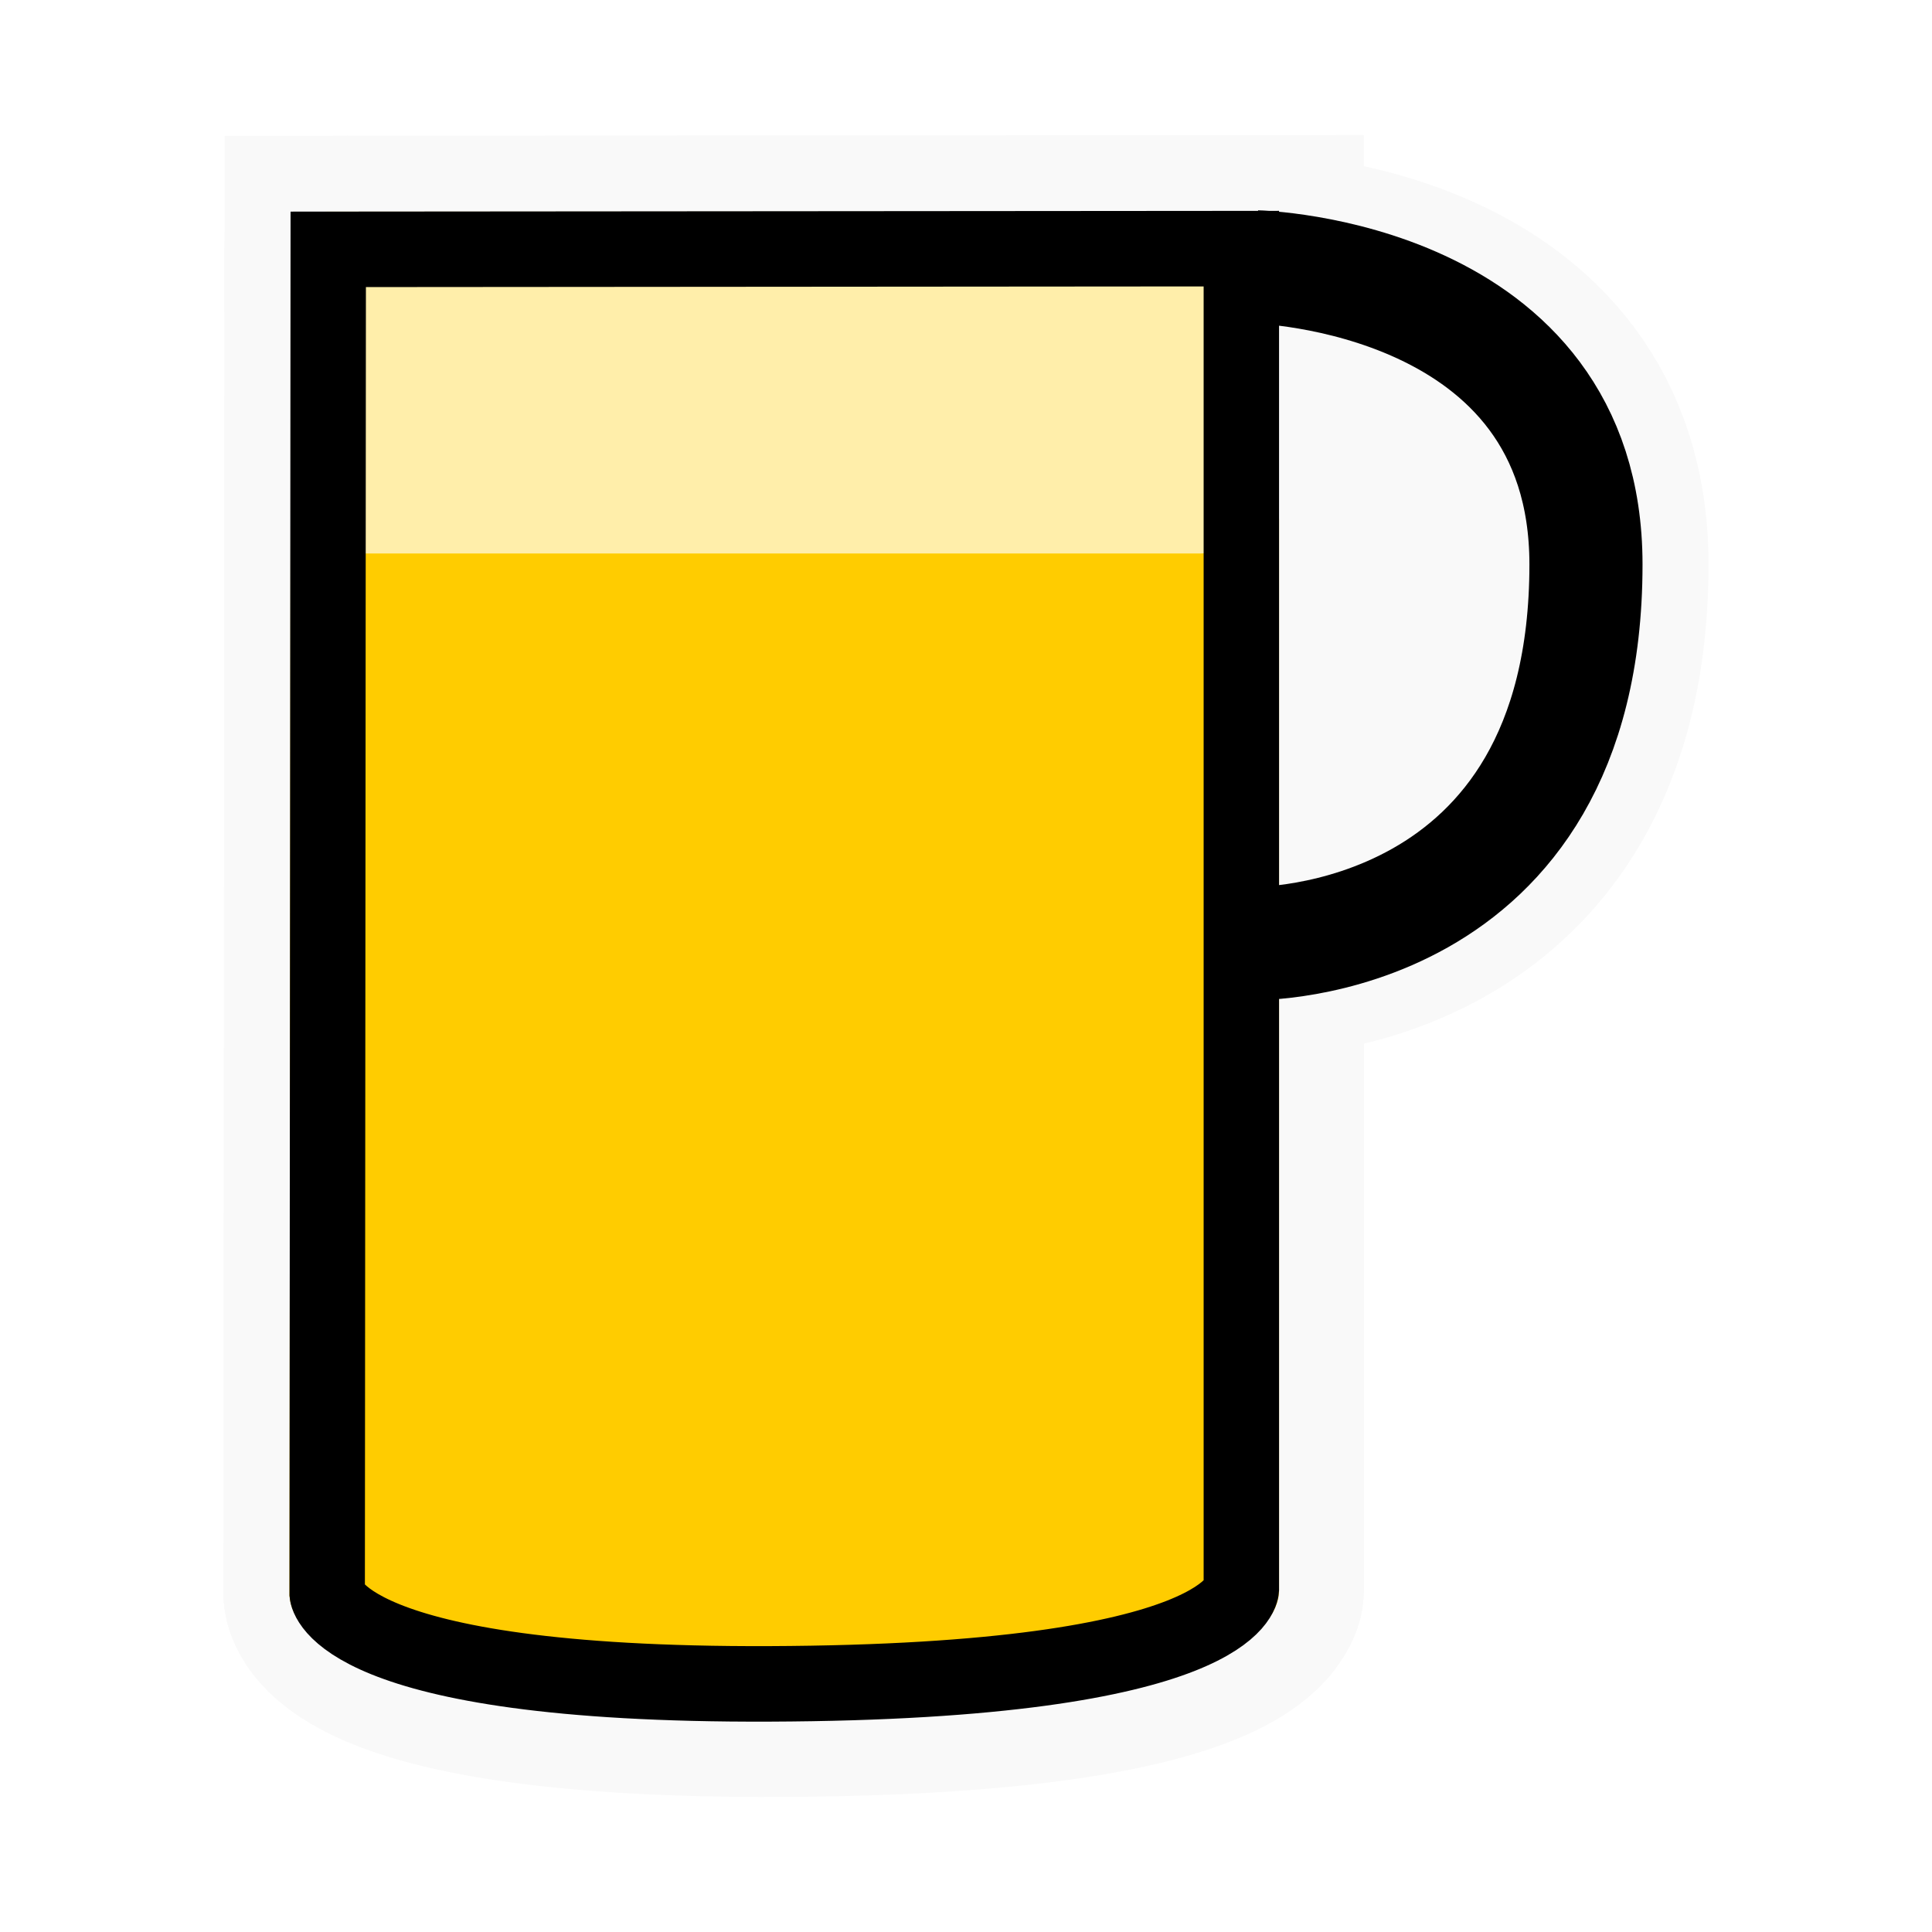
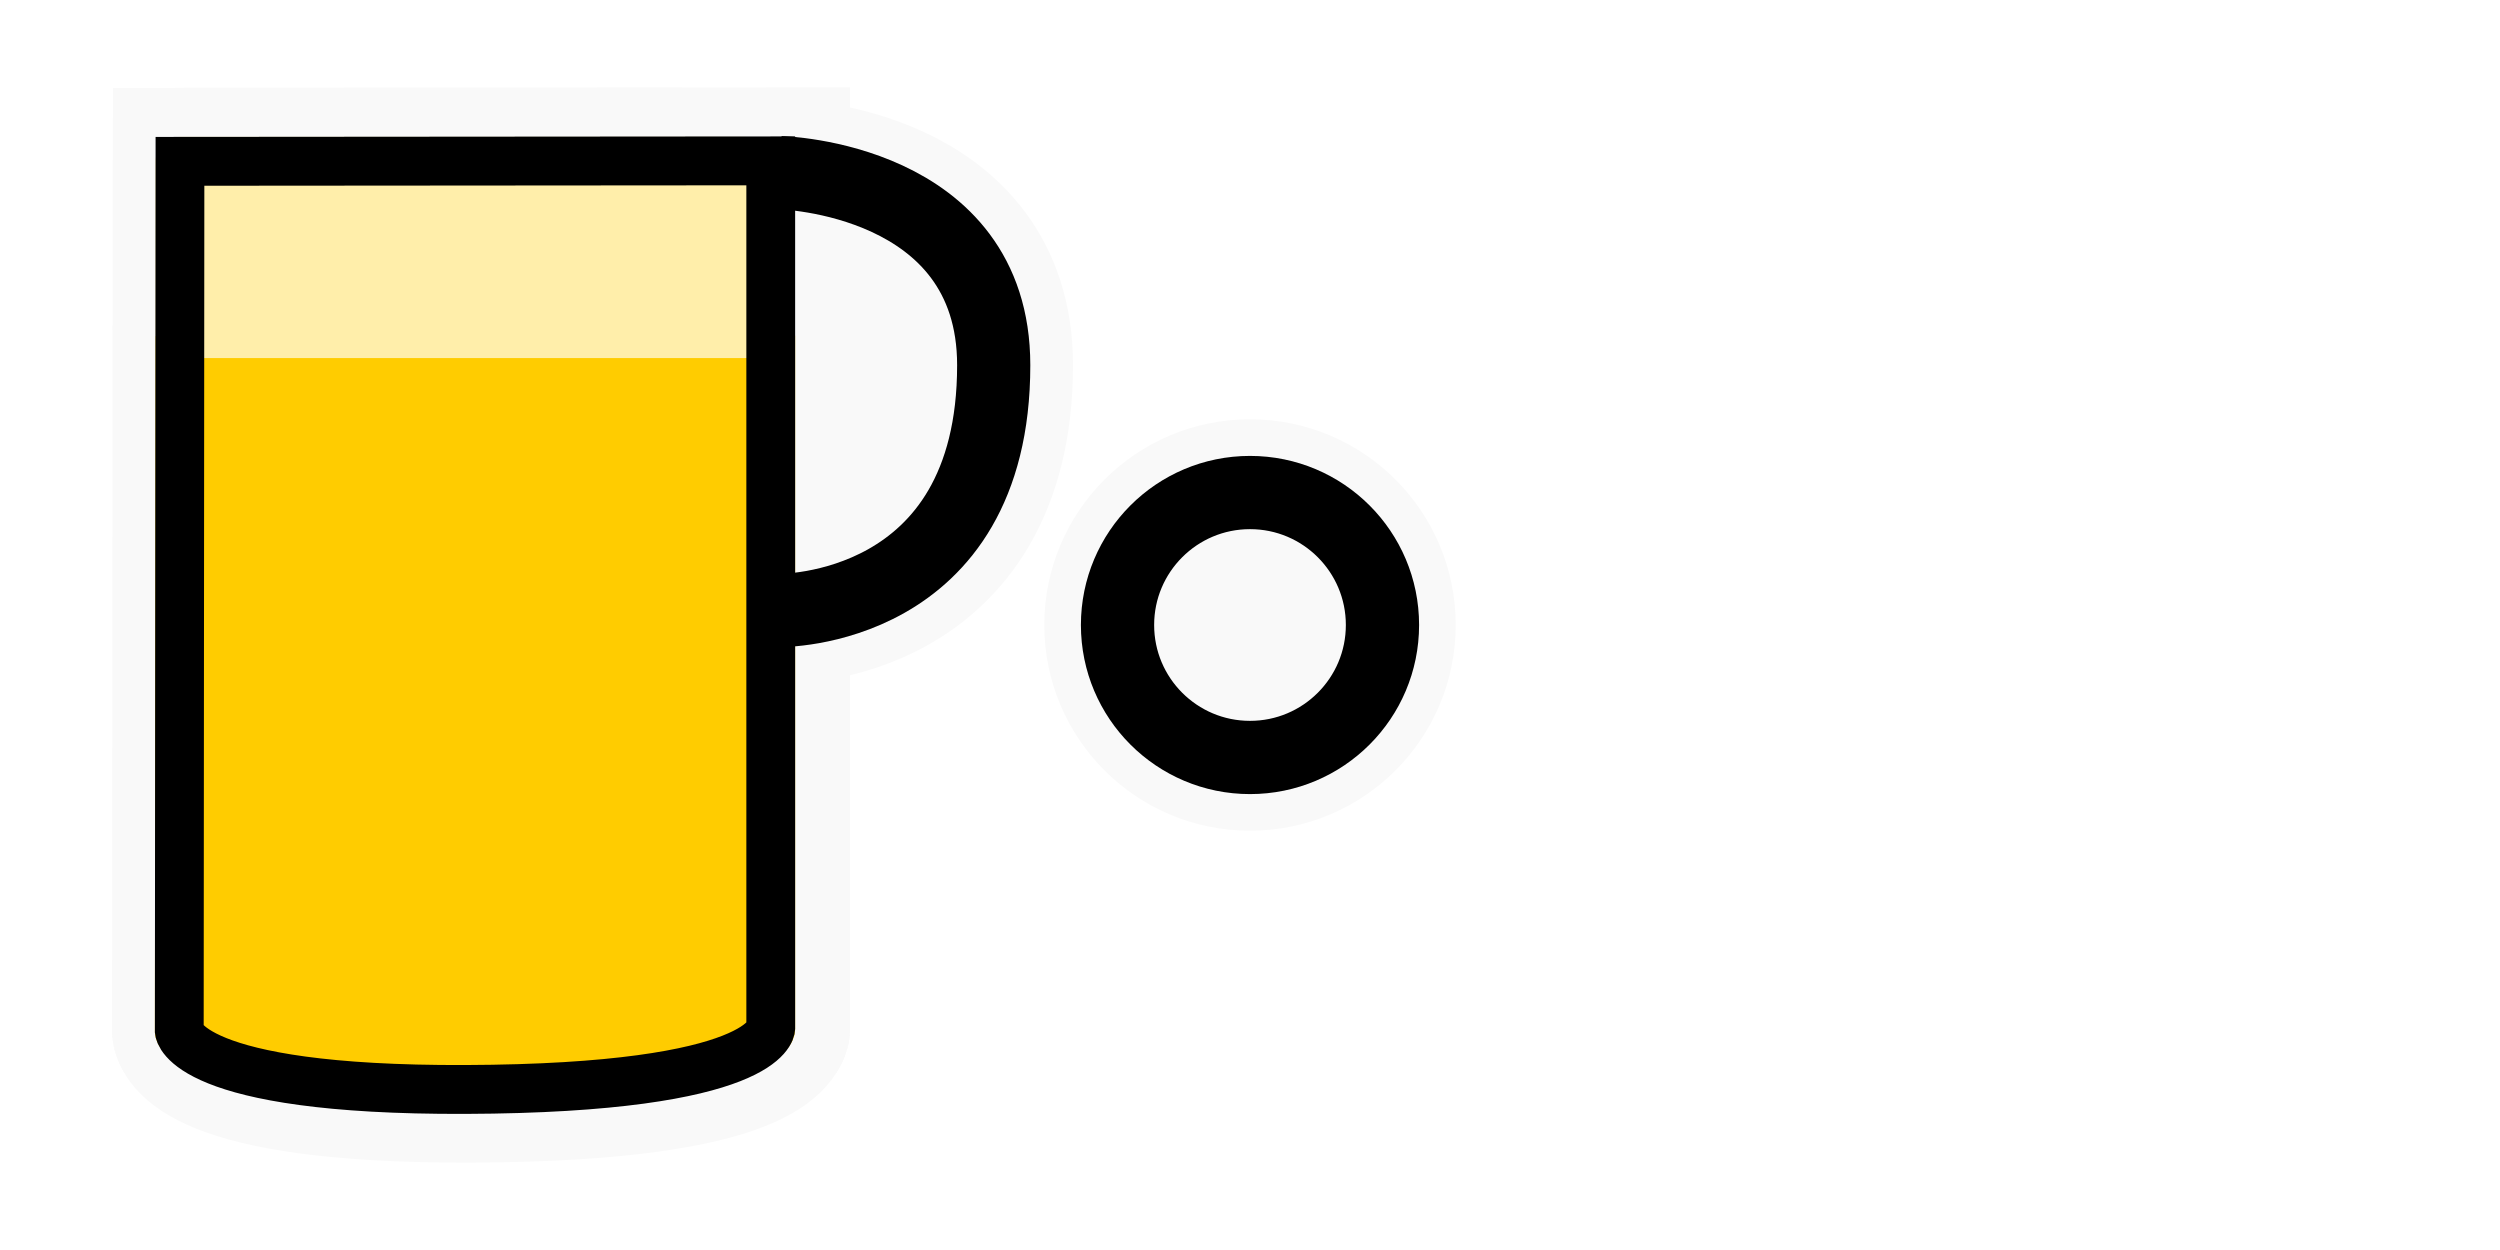
- <svg xmlns="http://www.w3.org/2000/svg" height="512" width="512" version="1.1" viewBox="0 0 384.003 384" id="svg3847">
+ <svg xmlns="http://www.w3.org/2000/svg" height="512" width="1024" version="1.1" viewBox="0 0 1024 512" id="svg3847">
  <defs id="defs3835">
    <filter id="b" style="color-interpolation-filters:sRGB" height="1.167" width="1.127" y="-0.083" x="-0.063">
      <feGaussianBlur stdDeviation="61.201" id="feGaussianBlur3822" />
    </filter>
    <clipPath id="c" clipPathUnits="userSpaceOnUse">
      <path d="m 544.11,364.31 c -11.403,0.069 -22.794,1.091 -33.859,2.678 -4.55,2.3 -6.35,8.019 -3.5,12.339 17.1,90.69 24.71,182.71 33.73,274.26 7.93,97.83 19.07,195.65 29.5,293.41 -4.76,-2.79 1.54,3.269 0,6.059 5.13,65.54 7.361,131.27 11.011,196.9 3.9,38.62 -0.06,77.34 -3.27,115.9 -4.39,72.19 -10.42,146.2 -14.82,219.07 -11.58,18.61 -6.89,41.49 -7.87,62.13 0.37,19.55 -3.409,42.351 -1.959,60.061 -8.86,111.2 -16.71,223.17 -30.18,334.17 -3.95,46.7 -13.481,97.809 -15.841,146.44 4.19,-1.64 7.401,2.911 9.191,-1.639 78.27,-24.43 155.66,-54.31 237.6,-64.25 67.07,-9.35 137.26,-11.011 203.17,-13.691 27.82,0.28 55.48,-2.301 83.12,-4.991 57.02,-7.26 108.48,-34.499 164.32,-46.159 52.32,-13.79 130.57,-24.471 176.76,21.259 5.79,5.04 3.031,9.03 9.031,10.55 12.15,17.03 22.979,35.271 33.309,53.631 18.95,32.14 34.69,77.479 77.17,83.039 46.45,4.81 90.78,-14.42 131.83,-33.92 54.24,-28.95 111.24,-54.399 168.69,-75.319 35.42,-10.54 71.359,-20.63 108.39,-23.72 59.92,-4.22 126.88,0.52 173.22,43.2 16.36,10.64 24.25,33.87 37.13,49.35 10.28,15.03 37.48,30.599 53.4,30.109 15.5,4.14 35.31,4.25 52.35,6.02 97.42,3.34 195.42,-4.76 292.87,3.25 30.11,0.99 57.991,22.24 78.791,38.27 6.55,8.25 16.679,11.69 24.389,18.77 43.16,17.8 82.141,-12.211 122.74,-23.991 2,-1.59 6.749,2.65 4.639,-1.58 35.66,-9.7 74.64,-10.201 109.42,2.539 20.87,4.18 39.51,15.681 59.18,22.691 31.68,15.89 64.531,31.049 98.531,41.609 34.49,6.15 69.84,8.45 104.85,6.32 6.73,0.72 16.199,-3.9 13.959,-12.13 -2.11,-30.3 -14.07,-58.771 -23.77,-87.291 -14.12,-37.85 -28.889,-78.75 -46.409,-113.2 -4.54,-12.19 -9.49,-24.4 -15.87,-35.73 -19.63,-62.15 -40.409,-124.19 -59.309,-186.74 -28.73,-89.44 -56.711,-179.23 -86.711,-268.2 -28.97,-90.52 -56.739,-181.3 -89.259,-270.62 -33.29,-94.42 -72.4,-188.22 -116.57,-277.2 -16.31,-29.51 -30.701,-60.291 -50.391,-87.791 -4.83,-7.55 -13.579,-12.67 -22.459,-13.65 -21.06,-0.82 -42.131,-3.57 -62.341,-9.58 0.43,-1.73 -3.089,0.361 -4.219,-0.909 -99.98,-30.44 -181.23,-99.871 -275.8,-142.01 -34.52,-16.01 -69.241,-33.569 -107.09,-39.989 -76.89,-9.66 -154.79,-1.631 -232.02,-7.081 -58.35,0.4 -116.8,-13.07 -170.12,-35.3 -101.24,-44.75 -199.73,-97.379 -304.53,-133.99 -30.899,-10.506 -64.815,-16.681 -97.141,-16.702 -7.46,-0.005 -14.835,0.318 -22.069,0.991 -35.58,2.79 -72.34,6.52 -104.88,22.22 -12.52,4.51 -24.691,10.67 -38.161,11.73 -29.69,6.79 -59.469,-8.399 -80.789,-28.119 -20.54,-16.3 -41.041,-35.421 -68.061,-39.881 -6.72,-0.872 -13.422,-1.245 -20.109,-1.262 -28.98,-0.076 -57.702,6.536 -86.57,8.283 -48.33,7.69 -97.92,11.15 -146.42,3 -69.38,-11.41 -128.16,-51.91 -187.78,-86.26 -21.86,-13.17 -47,-17.63 -72.09,-17.48 z" id="path3825" style="fill:#feda02" />
    </clipPath>
    <linearGradient id="a" y2="2297" gradientUnits="userSpaceOnUse" x2="520.78" gradientTransform="matrix(0.08241203,0,0,0.08241203,98.34936,-4.871225)" y1="2297" x1="399.22">
      <stop stop-color="#282828" offset="0" id="stop3828" />
      <stop stop-color="#878787" offset=".5" id="stop3830" />
      <stop stop-color="#282828" offset="1" id="stop3832" />
    </linearGradient>
  </defs>
-   <g id="g3530" transform="translate(-1.0934031e-6)">
+   <g id="g3530" transform="matrix(1.333322,0,0,1.333322,-13.27195,0.00218227)">
    <g id="g3518" transform="matrix(0.7888038,0,0,0.789983,276.2269,43.65912)" style="fill:#f9f9f9;stroke:#f9f9f9;stroke-width:57.006;stroke-miterlimit:4;stroke-dasharray:none">
      <path style="fill:#f9f9f9;stroke:#f9f9f9;stroke-width:57.006;stroke-linecap:butt;stroke-linejoin:miter;stroke-miterlimit:4;stroke-dasharray:none;stroke-opacity:1" d="m -265.1,84.869 -0.267,260.796 c 0,0 2.235,17.794 111.381,17.481 117.731,-0.338 118.966,-18.343 118.966,-18.343 V 84.73 Z" id="path3510" />
      <rect ry="0" y="7.41" x="-265.1" height="67.019" width="219.728" id="rect3512" style="opacity:1;fill:#f9f9f9;fill-opacity:1;fill-rule:nonzero;stroke:#f9f9f9;stroke-width:57.006;stroke-linecap:round;stroke-linejoin:round;stroke-miterlimit:4;stroke-dasharray:none;stroke-opacity:1;paint-order:normal" />
      <path id="path3514" d="m -265.1,7.413 -0.267,338.252 c 0,0 2.235,23.079 111.381,22.673 117.731,-0.438 118.966,-23.791 118.966,-23.791 V 7.233 Z" style="fill:#f9f9f9;stroke:#f9f9f9;stroke-width:57.006;stroke-linecap:butt;stroke-linejoin:miter;stroke-miterlimit:4;stroke-dasharray:none;stroke-opacity:1" />
      <path id="path3516" d="m -31.148,11.847 c 0,0 82.965,2.03 82.965,74.831 0,96.596 -83.519,95.383 -83.519,95.383" style="fill:#f9f9f9;stroke:#f9f9f9;stroke-width:57.006;stroke-linecap:butt;stroke-linejoin:miter;stroke-miterlimit:4;stroke-dasharray:none;stroke-opacity:1" />
    </g>
-     <g style="stroke-width:1.267" transform="matrix(0.7888038,0,0,0.789983,274.3528,43.70307)" id="g871">
-       <path id="path828" d="m -265.1,84.869 -0.267,260.796 c 0,0 2.235,17.794 111.381,17.481 117.731,-0.338 118.966,-18.343 118.966,-18.343 V 84.73 Z" style="fill:#ffcc00;stroke:#ffcc00;stroke-width:19.002;stroke-linecap:butt;stroke-linejoin:miter;stroke-miterlimit:4;stroke-dasharray:none;stroke-opacity:1" />
-       <rect style="opacity:1;fill:#ffeeaa;fill-opacity:1;fill-rule:nonzero;stroke:#ffeeaa;stroke-width:19.002;stroke-linecap:round;stroke-linejoin:round;stroke-miterlimit:4;stroke-dasharray:none;stroke-opacity:1;paint-order:normal" id="rect830" width="219.728" height="67.019" x="-265.1" y="7.41" ry="0" />
-       <path style="fill:none;stroke:#000000;stroke-width:19.002;stroke-linecap:butt;stroke-linejoin:miter;stroke-miterlimit:4;stroke-dasharray:none;stroke-opacity:1" d="m -265.1,7.413 -0.267,338.252 c 0,0 2.235,23.079 111.381,22.673 117.731,-0.438 118.966,-23.791 118.966,-23.791 V 7.233 Z" id="path820" />
-       <path style="fill:none;stroke:#000000;stroke-width:28.503;stroke-linecap:butt;stroke-linejoin:miter;stroke-miterlimit:4;stroke-dasharray:none;stroke-opacity:1" d="m -31.148,11.847 c 0,0 82.965,2.03 82.965,74.831 0,96.596 -83.519,95.383 -83.519,95.383" id="path824" />
+     <g style="stroke-width:1.267" transform="matrix(0.7888038,0,0,0.789983,274.3528,43.70307)" id="g871-0">
+       <path id="path828-6" d="m -265.1,84.869 -0.267,260.796 c 0,0 2.235,17.794 111.381,17.481 117.731,-0.338 118.966,-18.343 118.966,-18.343 V 84.73 Z" style="fill:#ffcc00;stroke:#ffcc00;stroke-width:19.002;stroke-linecap:butt;stroke-linejoin:miter;stroke-miterlimit:4;stroke-dasharray:none;stroke-opacity:1" />
+       <rect style="opacity:1;fill:#ffeeaa;fill-opacity:1;fill-rule:nonzero;stroke:#ffeeaa;stroke-width:19.002;stroke-linecap:round;stroke-linejoin:round;stroke-miterlimit:4;stroke-dasharray:none;stroke-opacity:1;paint-order:normal" id="rect830-2" width="219.728" height="67.019" x="-265.1" y="7.41" ry="0" />
+       <path style="fill:none;stroke:#000000;stroke-width:19.002;stroke-linecap:butt;stroke-linejoin:miter;stroke-miterlimit:4;stroke-dasharray:none;stroke-opacity:1" d="m -265.1,7.413 -0.267,338.252 c 0,0 2.235,23.079 111.381,22.673 117.731,-0.438 118.966,-23.791 118.966,-23.791 V 7.233 Z" id="path820-6" />
+       <path style="fill:none;stroke:#000000;stroke-width:28.503;stroke-linecap:butt;stroke-linejoin:miter;stroke-miterlimit:4;stroke-dasharray:none;stroke-opacity:1" d="m -31.148,11.847 c 0,0 82.965,2.03 82.965,74.831 0,96.596 -83.519,95.383 -83.519,95.383" id="path824-1" />
    </g>
  </g>
+   <g id="g6156" transform="translate(634.2568,57.44031)">
+     <circle style="fill:#f9f9f9;fill-opacity:1;stroke:#f9f9f9;stroke-width:60;stroke-miterlimit:4;stroke-dasharray:none;stroke-opacity:1" id="circle6152" cx="-122.257" cy="198.56" r="54.26" />
+     <circle r="54.26" cy="198.56" cx="-122.257" id="path6150" style="fill:none;fill-opacity:1;stroke:#000000;stroke-width:30;stroke-miterlimit:4;stroke-dasharray:none;stroke-opacity:1" />
+   </g>
</svg>
